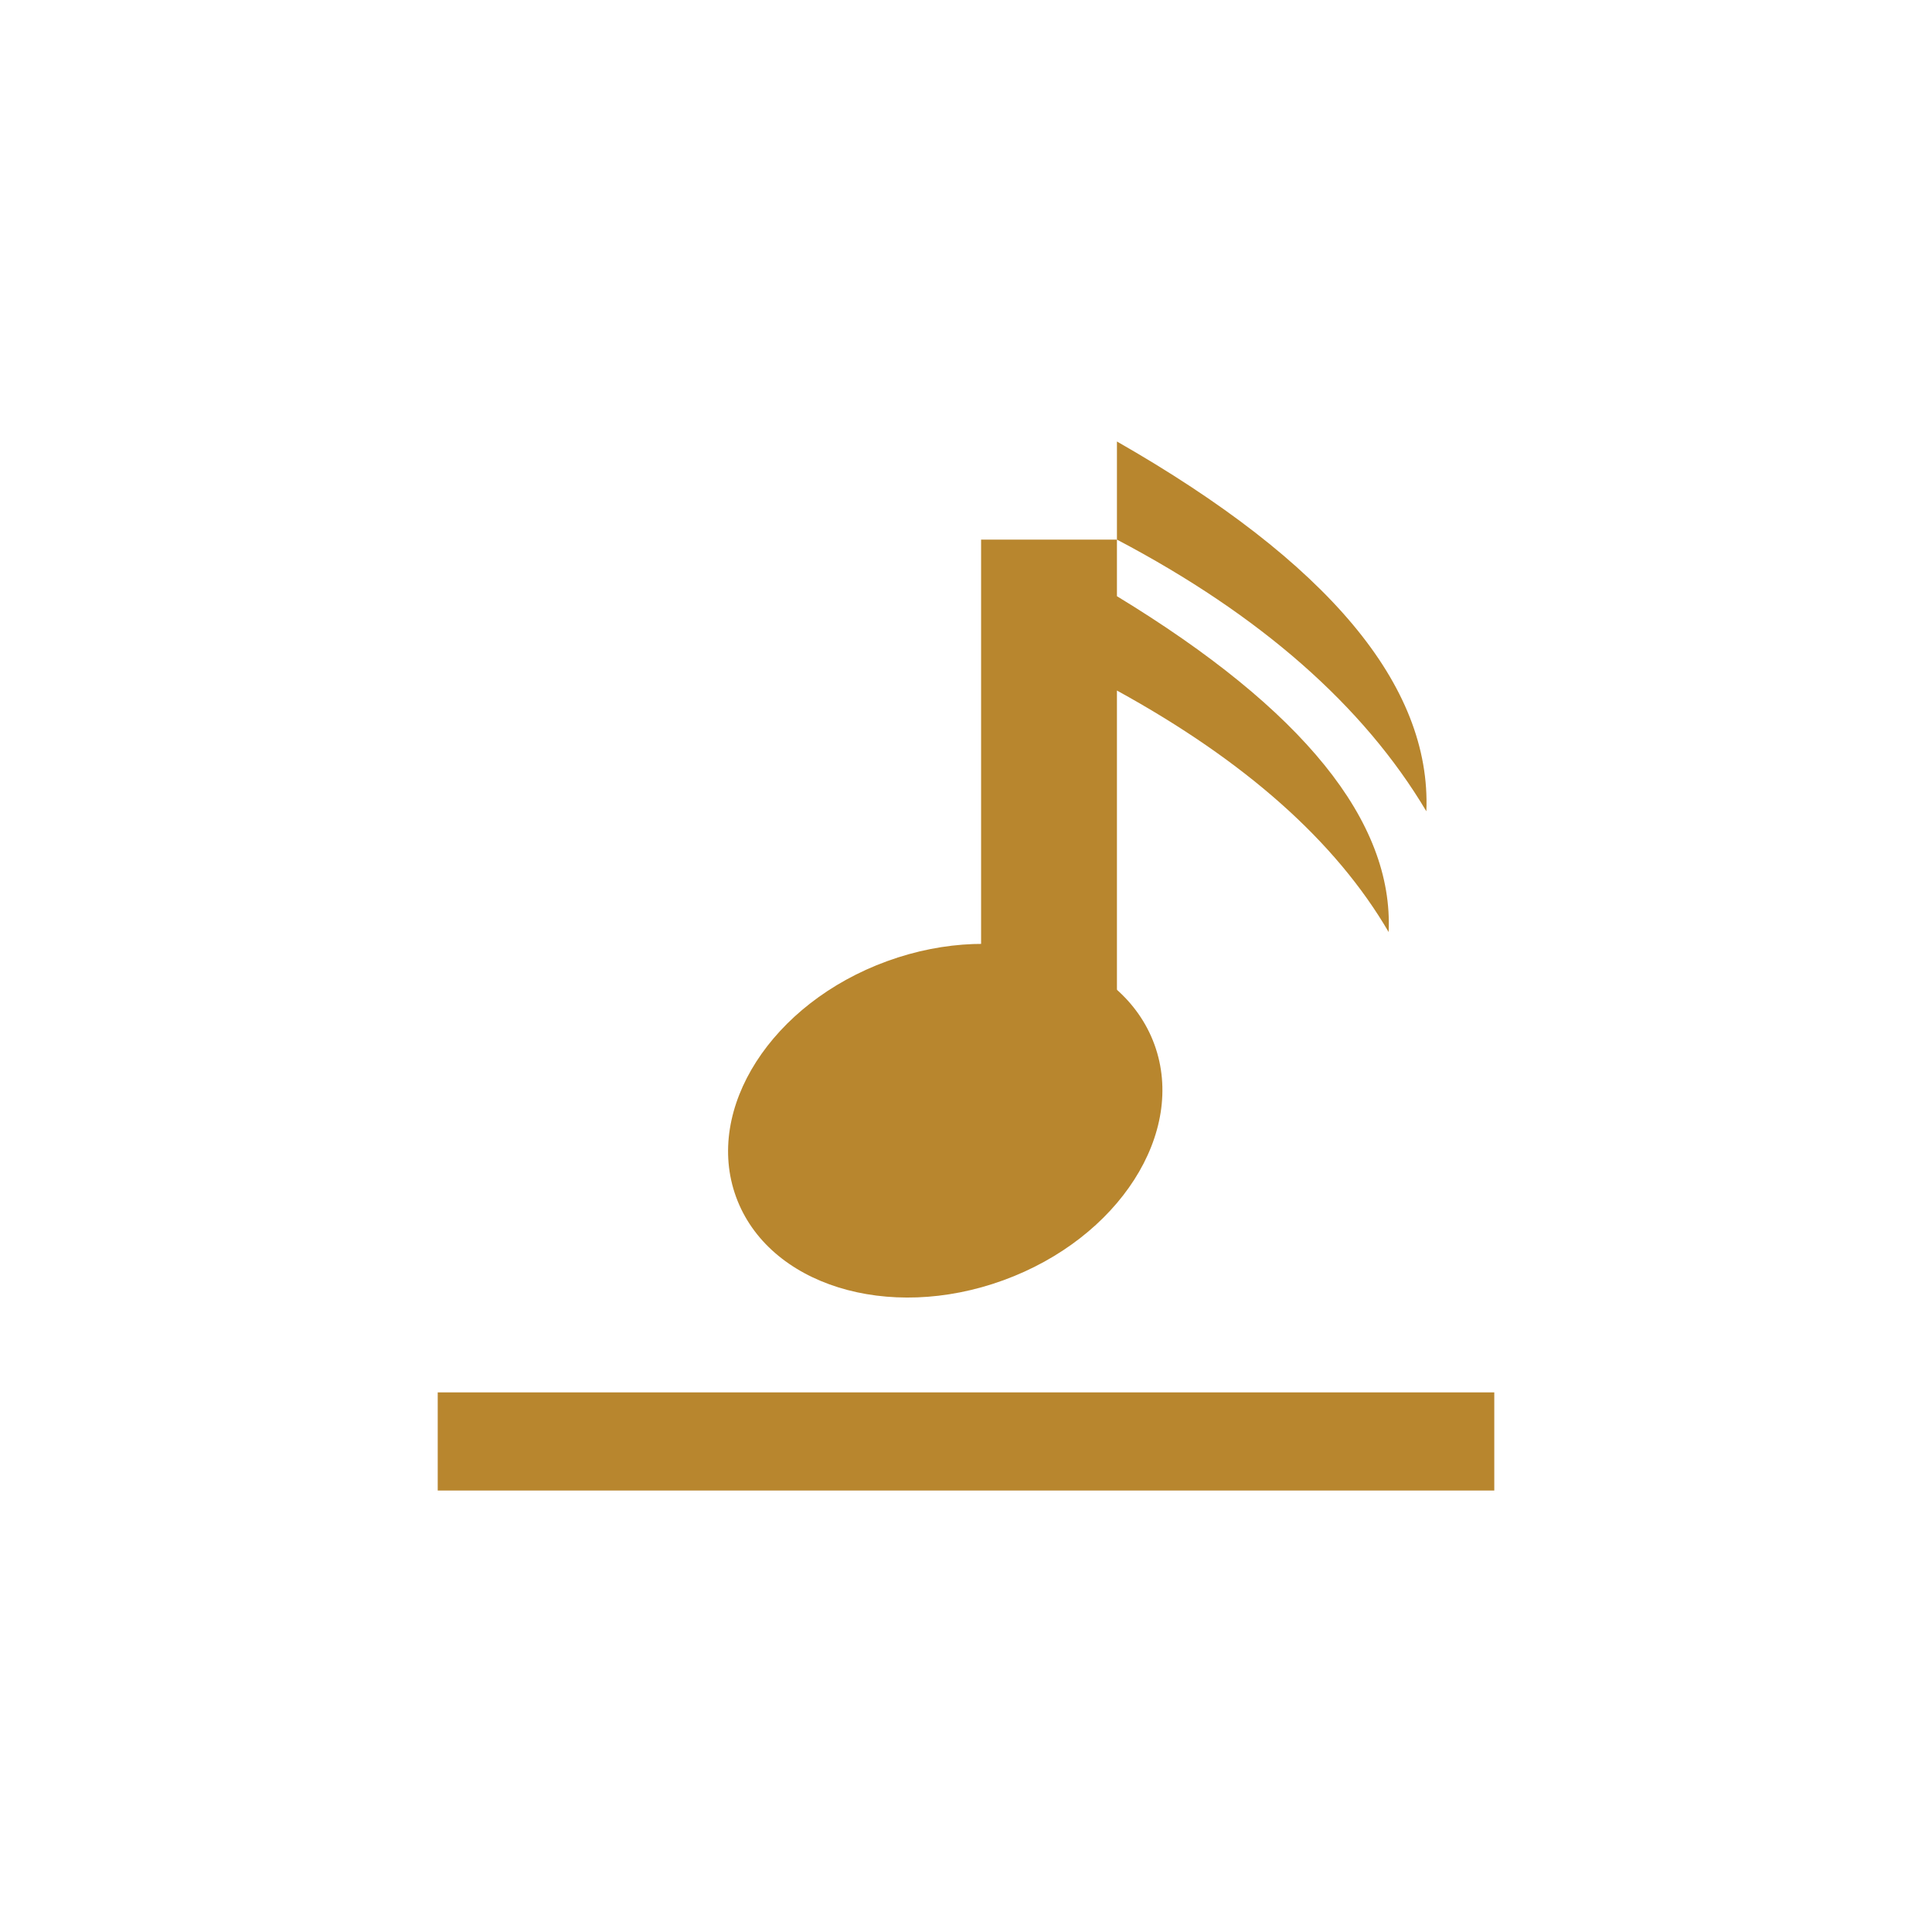
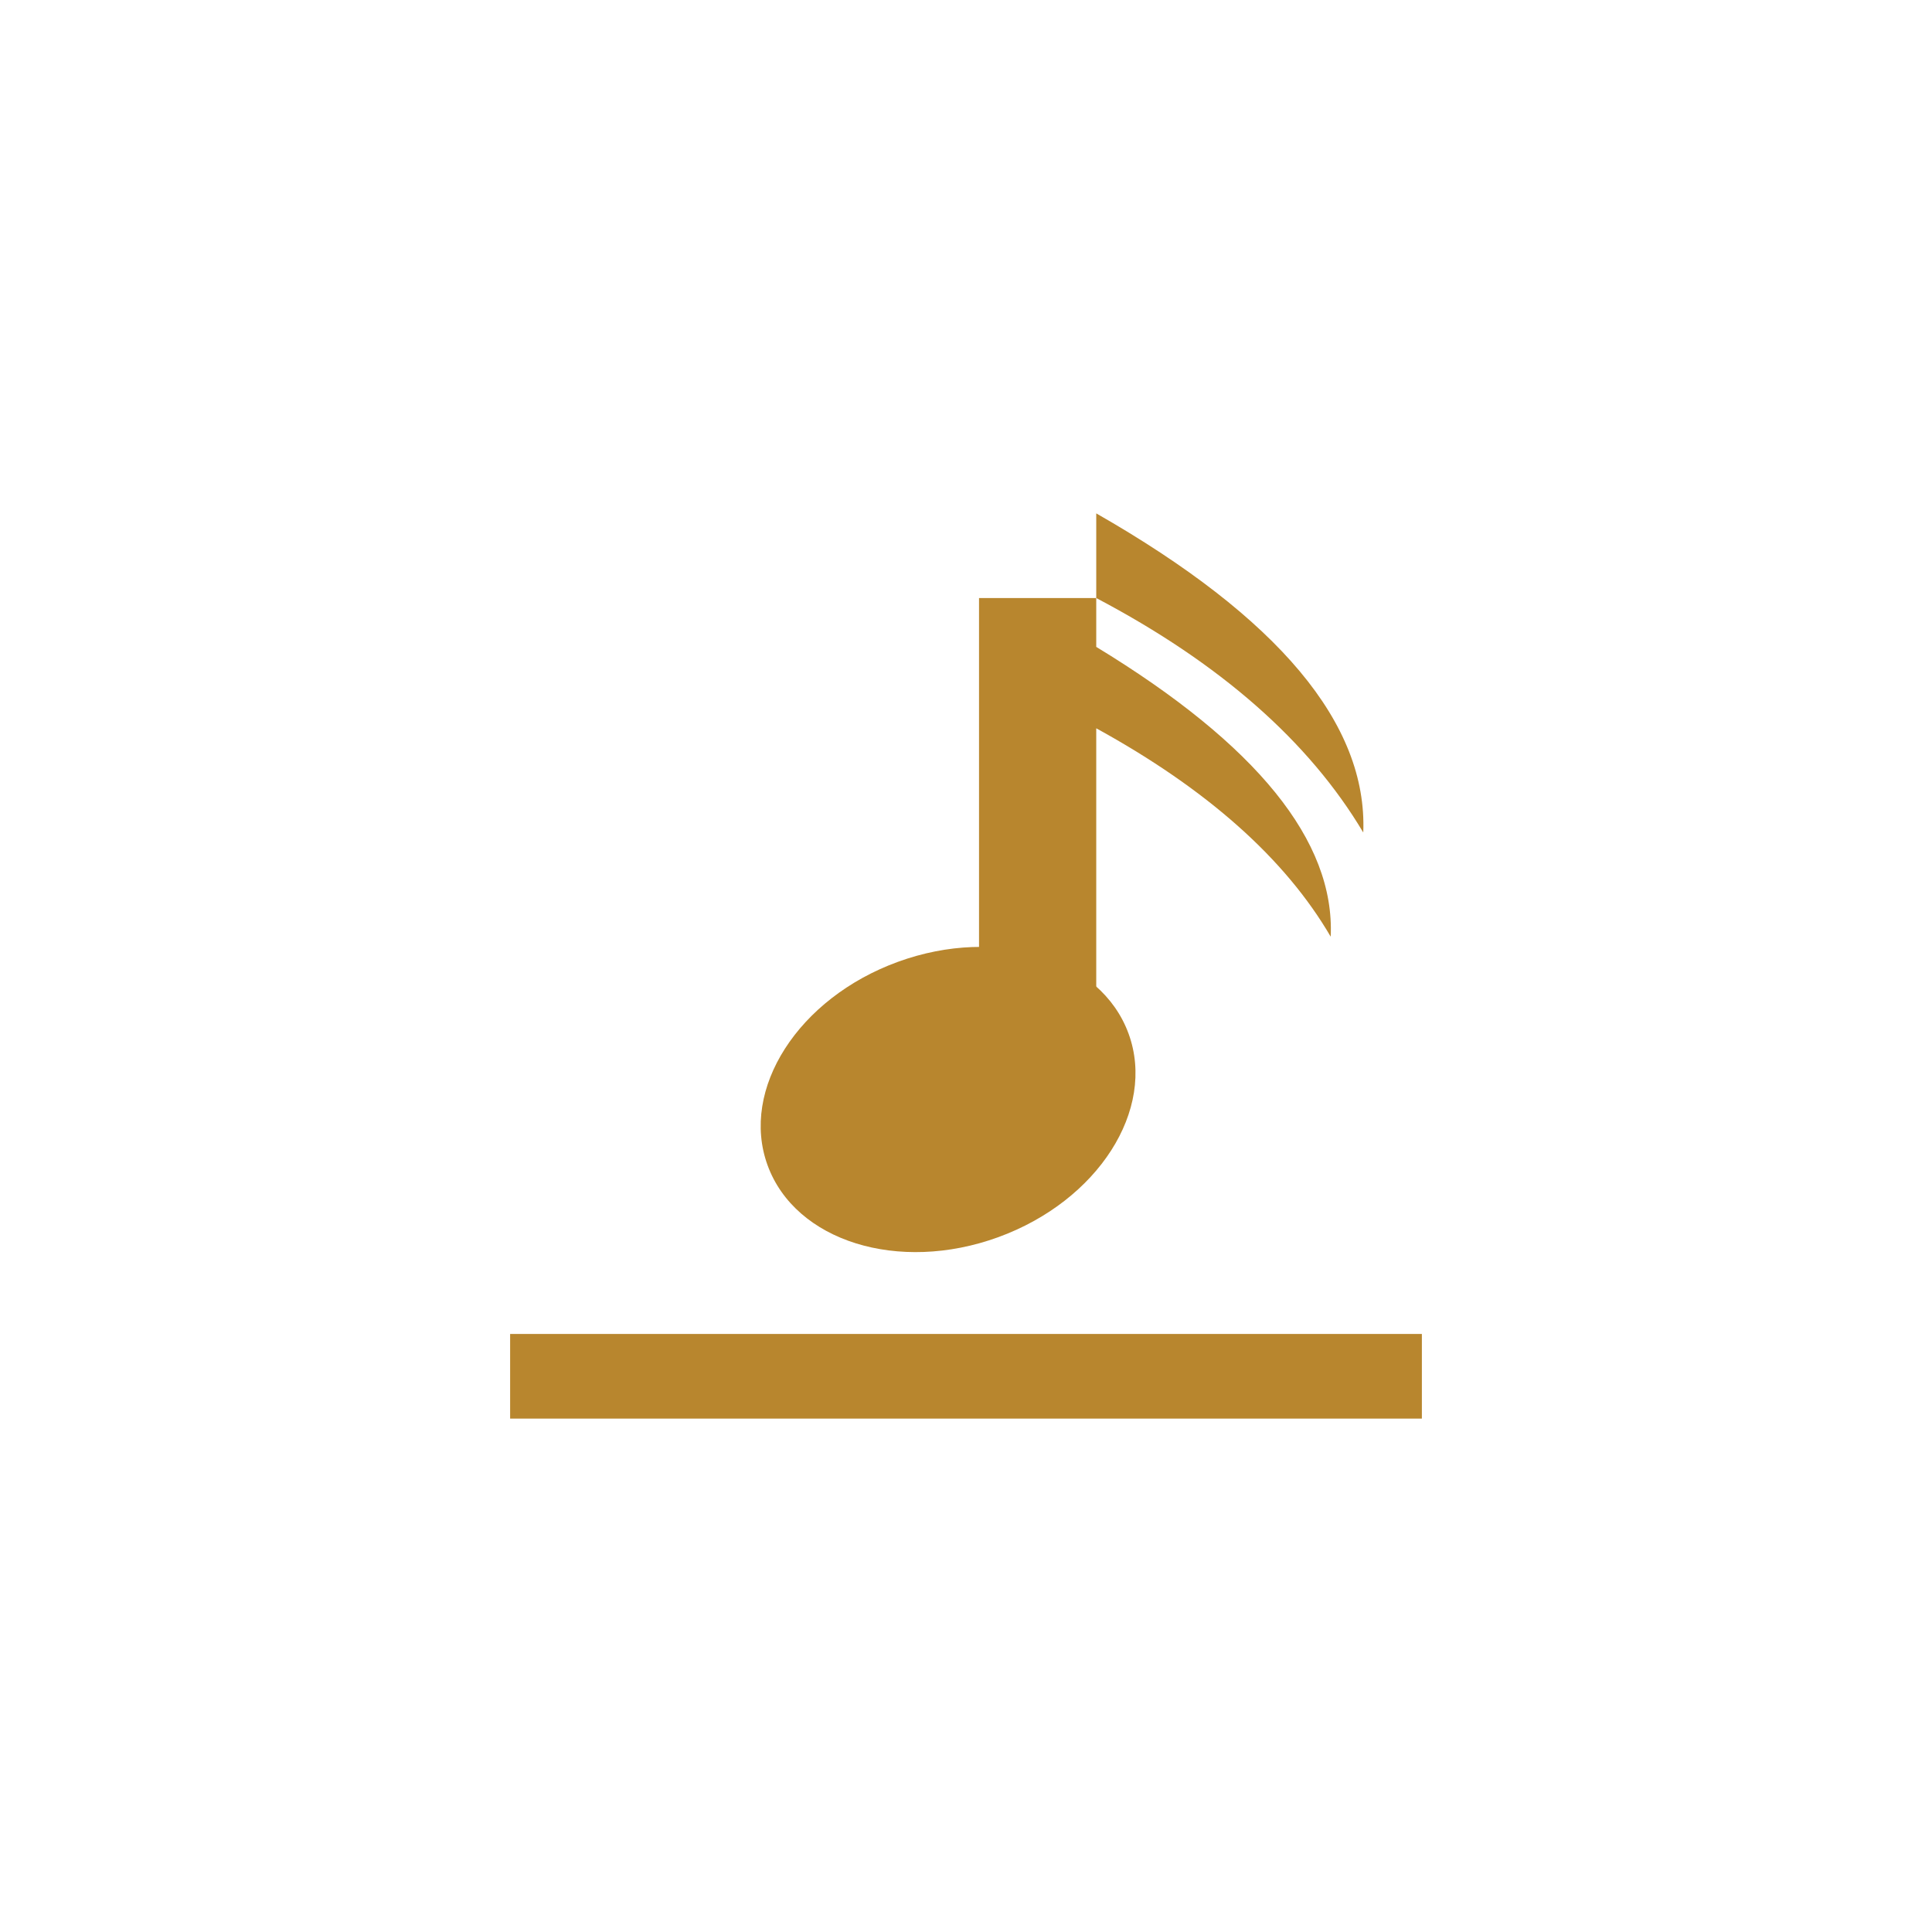
<svg xmlns="http://www.w3.org/2000/svg" width="1024" height="1024" viewBox="0 0 1024 1024">
-   <g fill="none" stroke="#B8862E" stroke-width="72" stroke-linecap="round" stroke-linejoin="round" transform="translate(0,14)">
+   <g fill="none" stroke="#B8862E" stroke-width="83.436" stroke-linecap="round" stroke-linejoin="round" transform="translate(70.1743,82.2555) scale(0.862941)">
    <path fill="#B8862E" fill-rule="evenodd" stroke="none" d="M 520 272 L 592 272 L 592 584 L 520 584 Z M 592 272 Q 706 332 756 416 Q 760 316 592 220 Z M 592 352 Q 694 408 736 480 Q 740 392 592 302 Z M 232 724 L 792 724 L 792 776 L 232 776 Z" />
    <ellipse fill="#B8862E" stroke="none" cx="501" cy="580" rx="118" ry="90" transform="rotate(-20 501 580)" />
  </g>
</svg>
